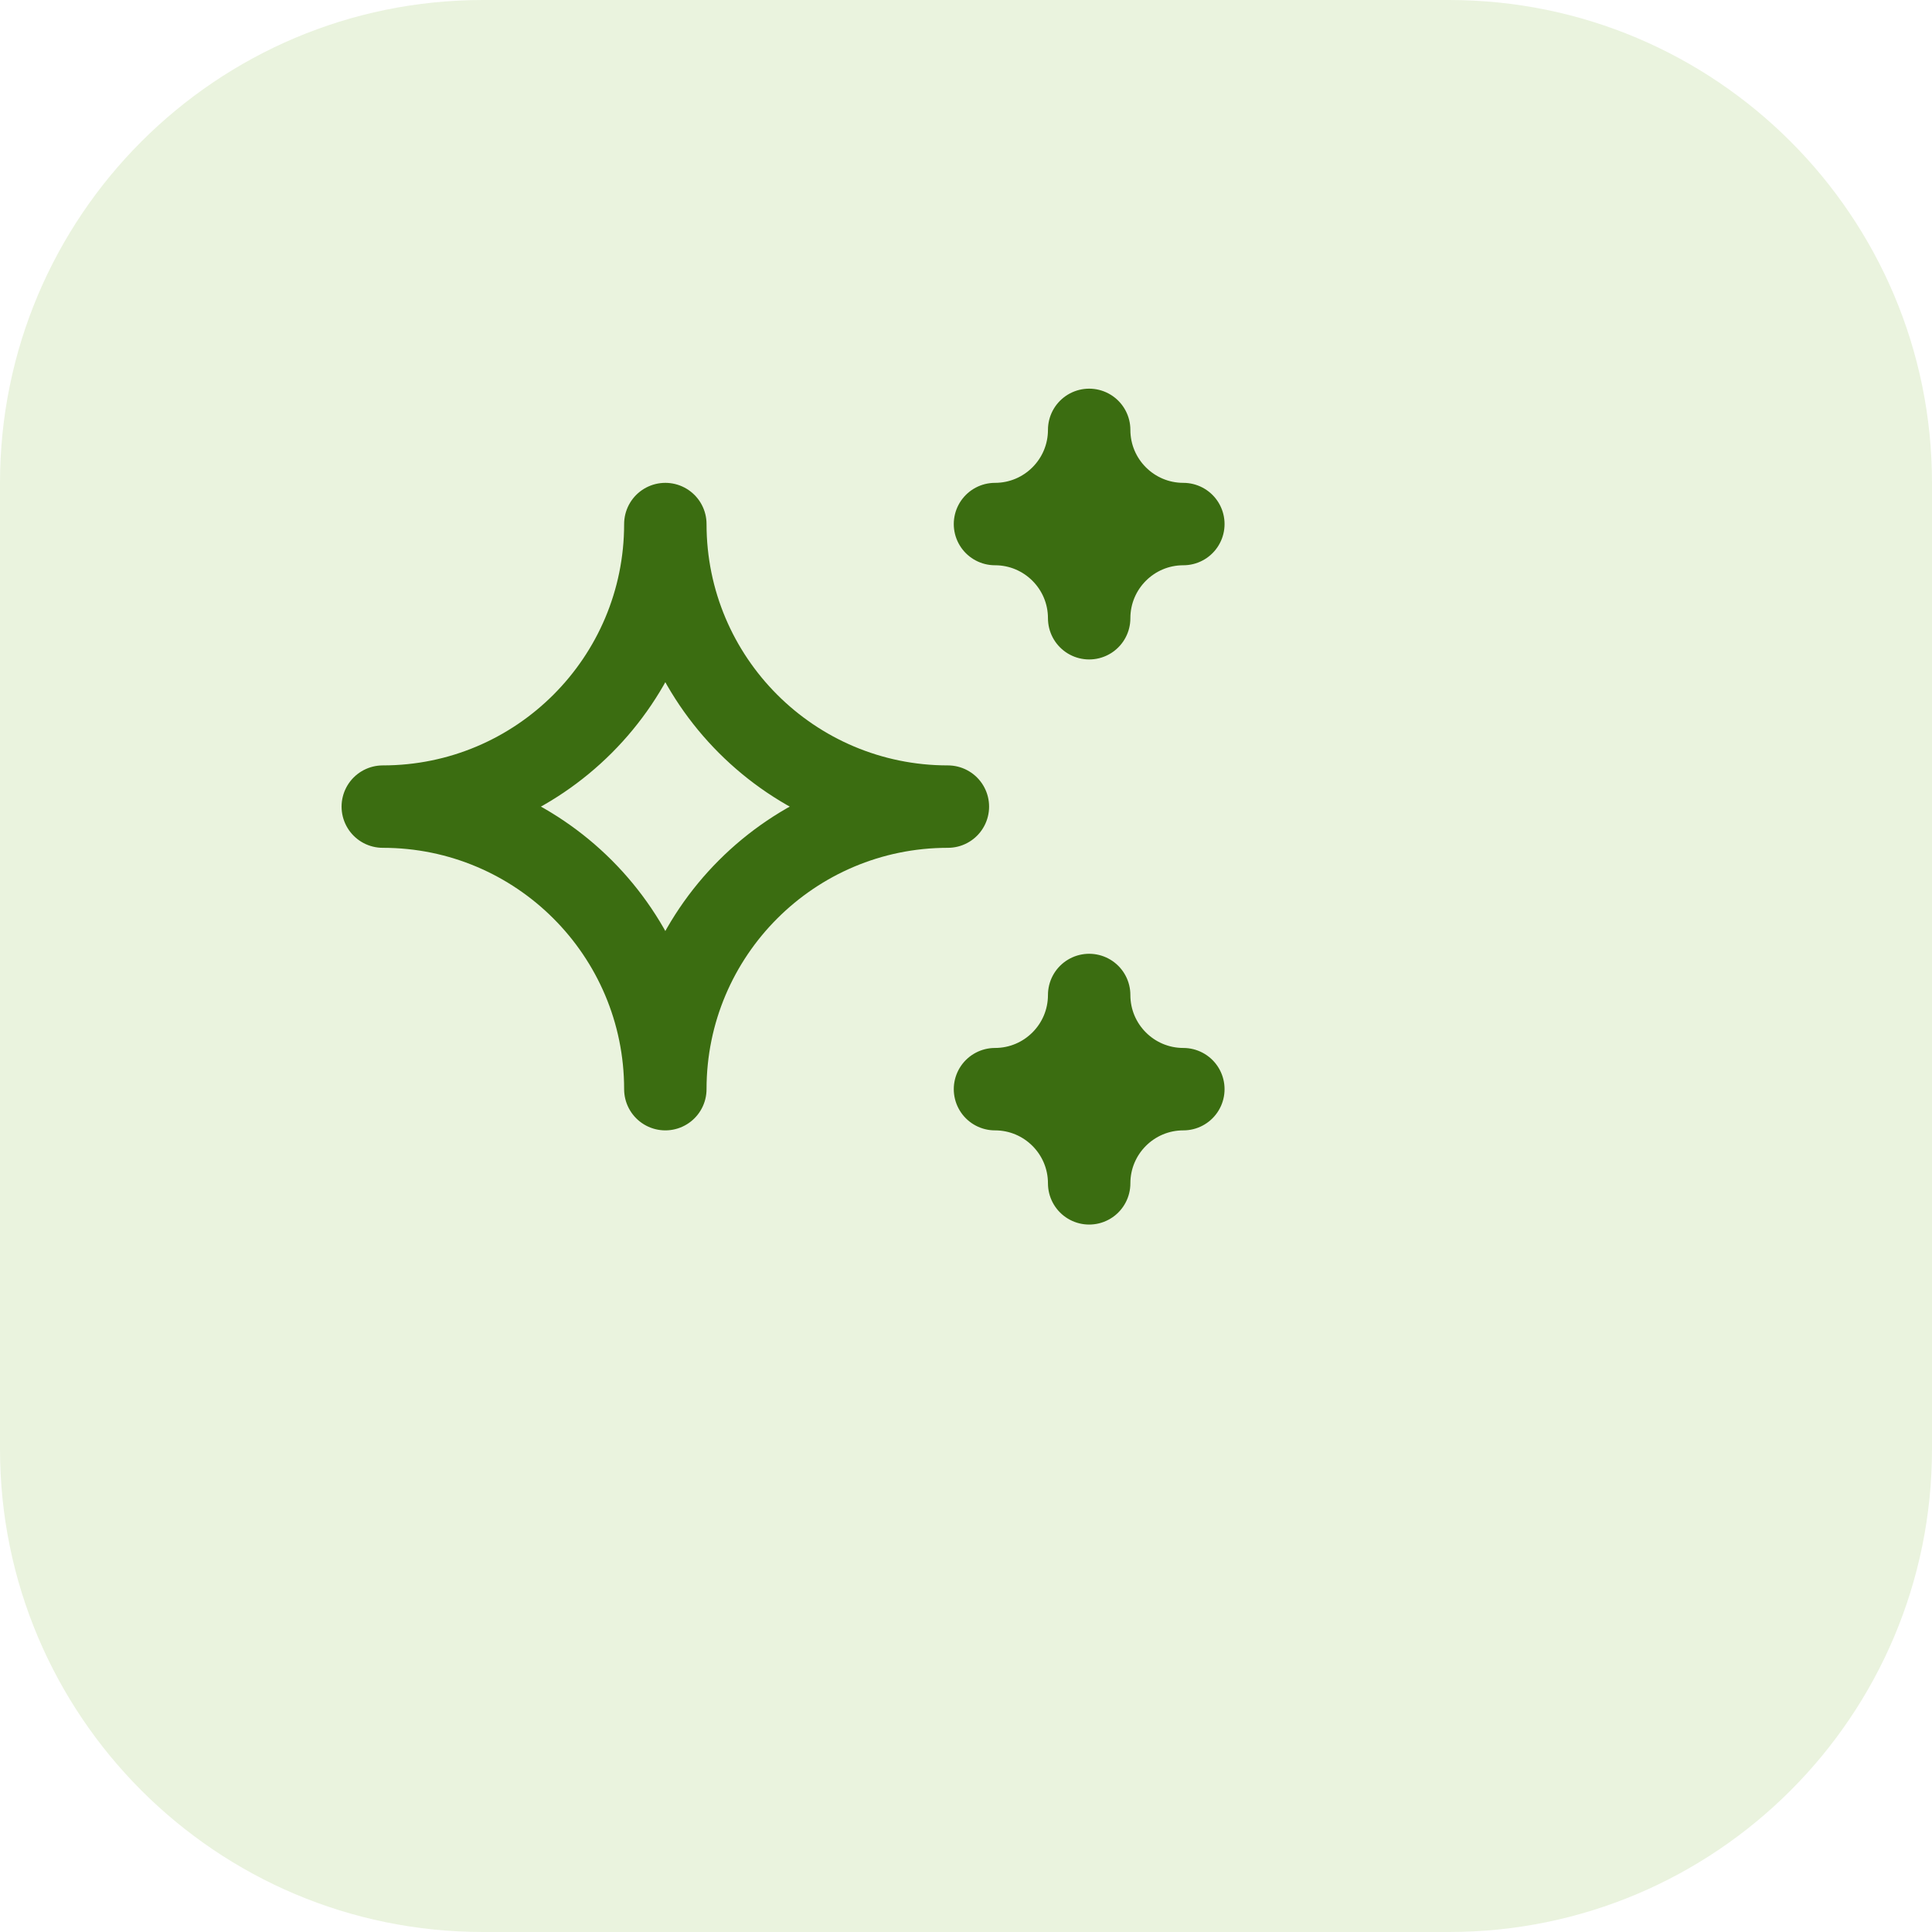
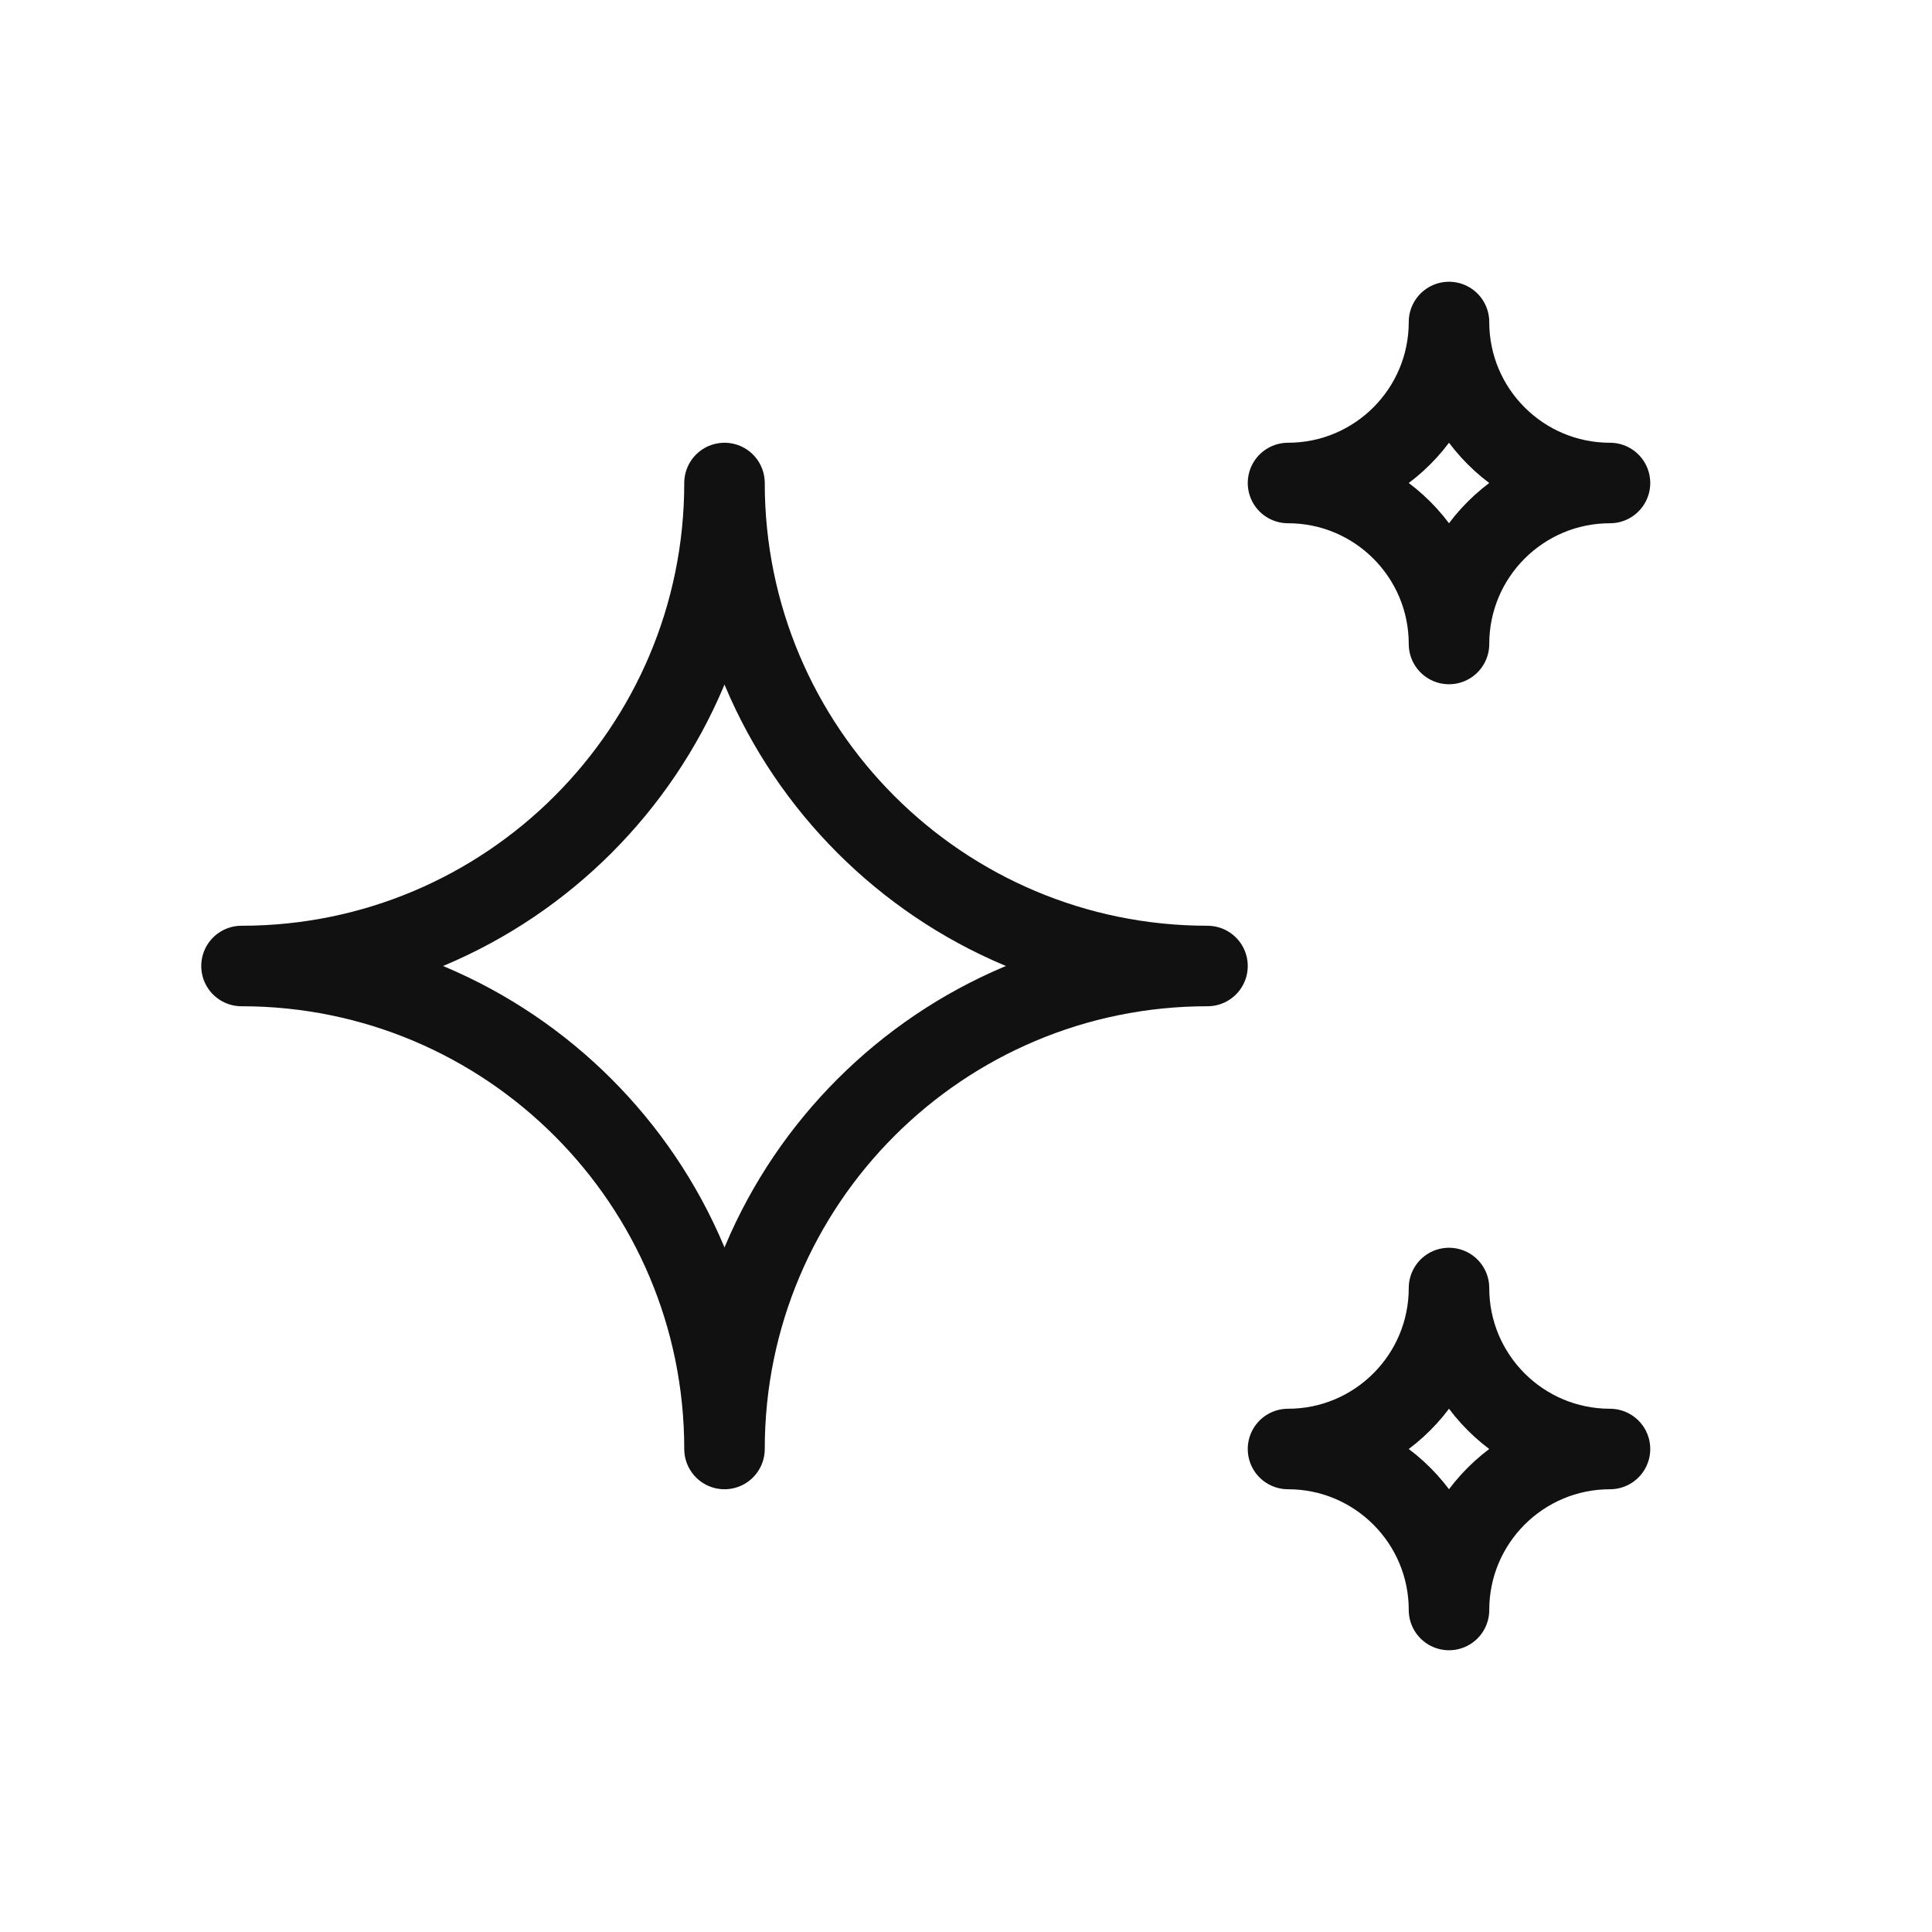
- <svg xmlns="http://www.w3.org/2000/svg" viewBox="0 0 32 32" aria-hidden="true">
-   <rect width="32" height="32" rx="8" fill="#EAF3DE" />
-   <g transform="translate(4,4) scale(0.78)" fill="none" stroke="#3B6D11" stroke-width="1.75" stroke-linecap="round" stroke-linejoin="round">
+ <svg xmlns="http://www.w3.org/2000/svg" viewBox="0 0 24 24" aria-hidden="true">
+   <path stroke="none" d="M0 0h24v24H0z" fill="none" />
+   <g fill="none" stroke="#111" stroke-width="1" stroke-linecap="round" stroke-linejoin="round">
    <path d="M16 18a2 2 0 0 1 2 2a2 2 0 0 1 2 -2a2 2 0 0 1 -2 -2a2 2 0 0 1 -2 2m0 -12a2 2 0 0 1 2 2a2 2 0 0 1 2 -2a2 2 0 0 1 -2 -2a2 2 0 0 1 -2 2m-7 12a6 6 0 0 1 6 -6a6 6 0 0 1 -6 -6a6 6 0 0 1 -6 6a6 6 0 0 1 6 6" />
  </g>
</svg>
